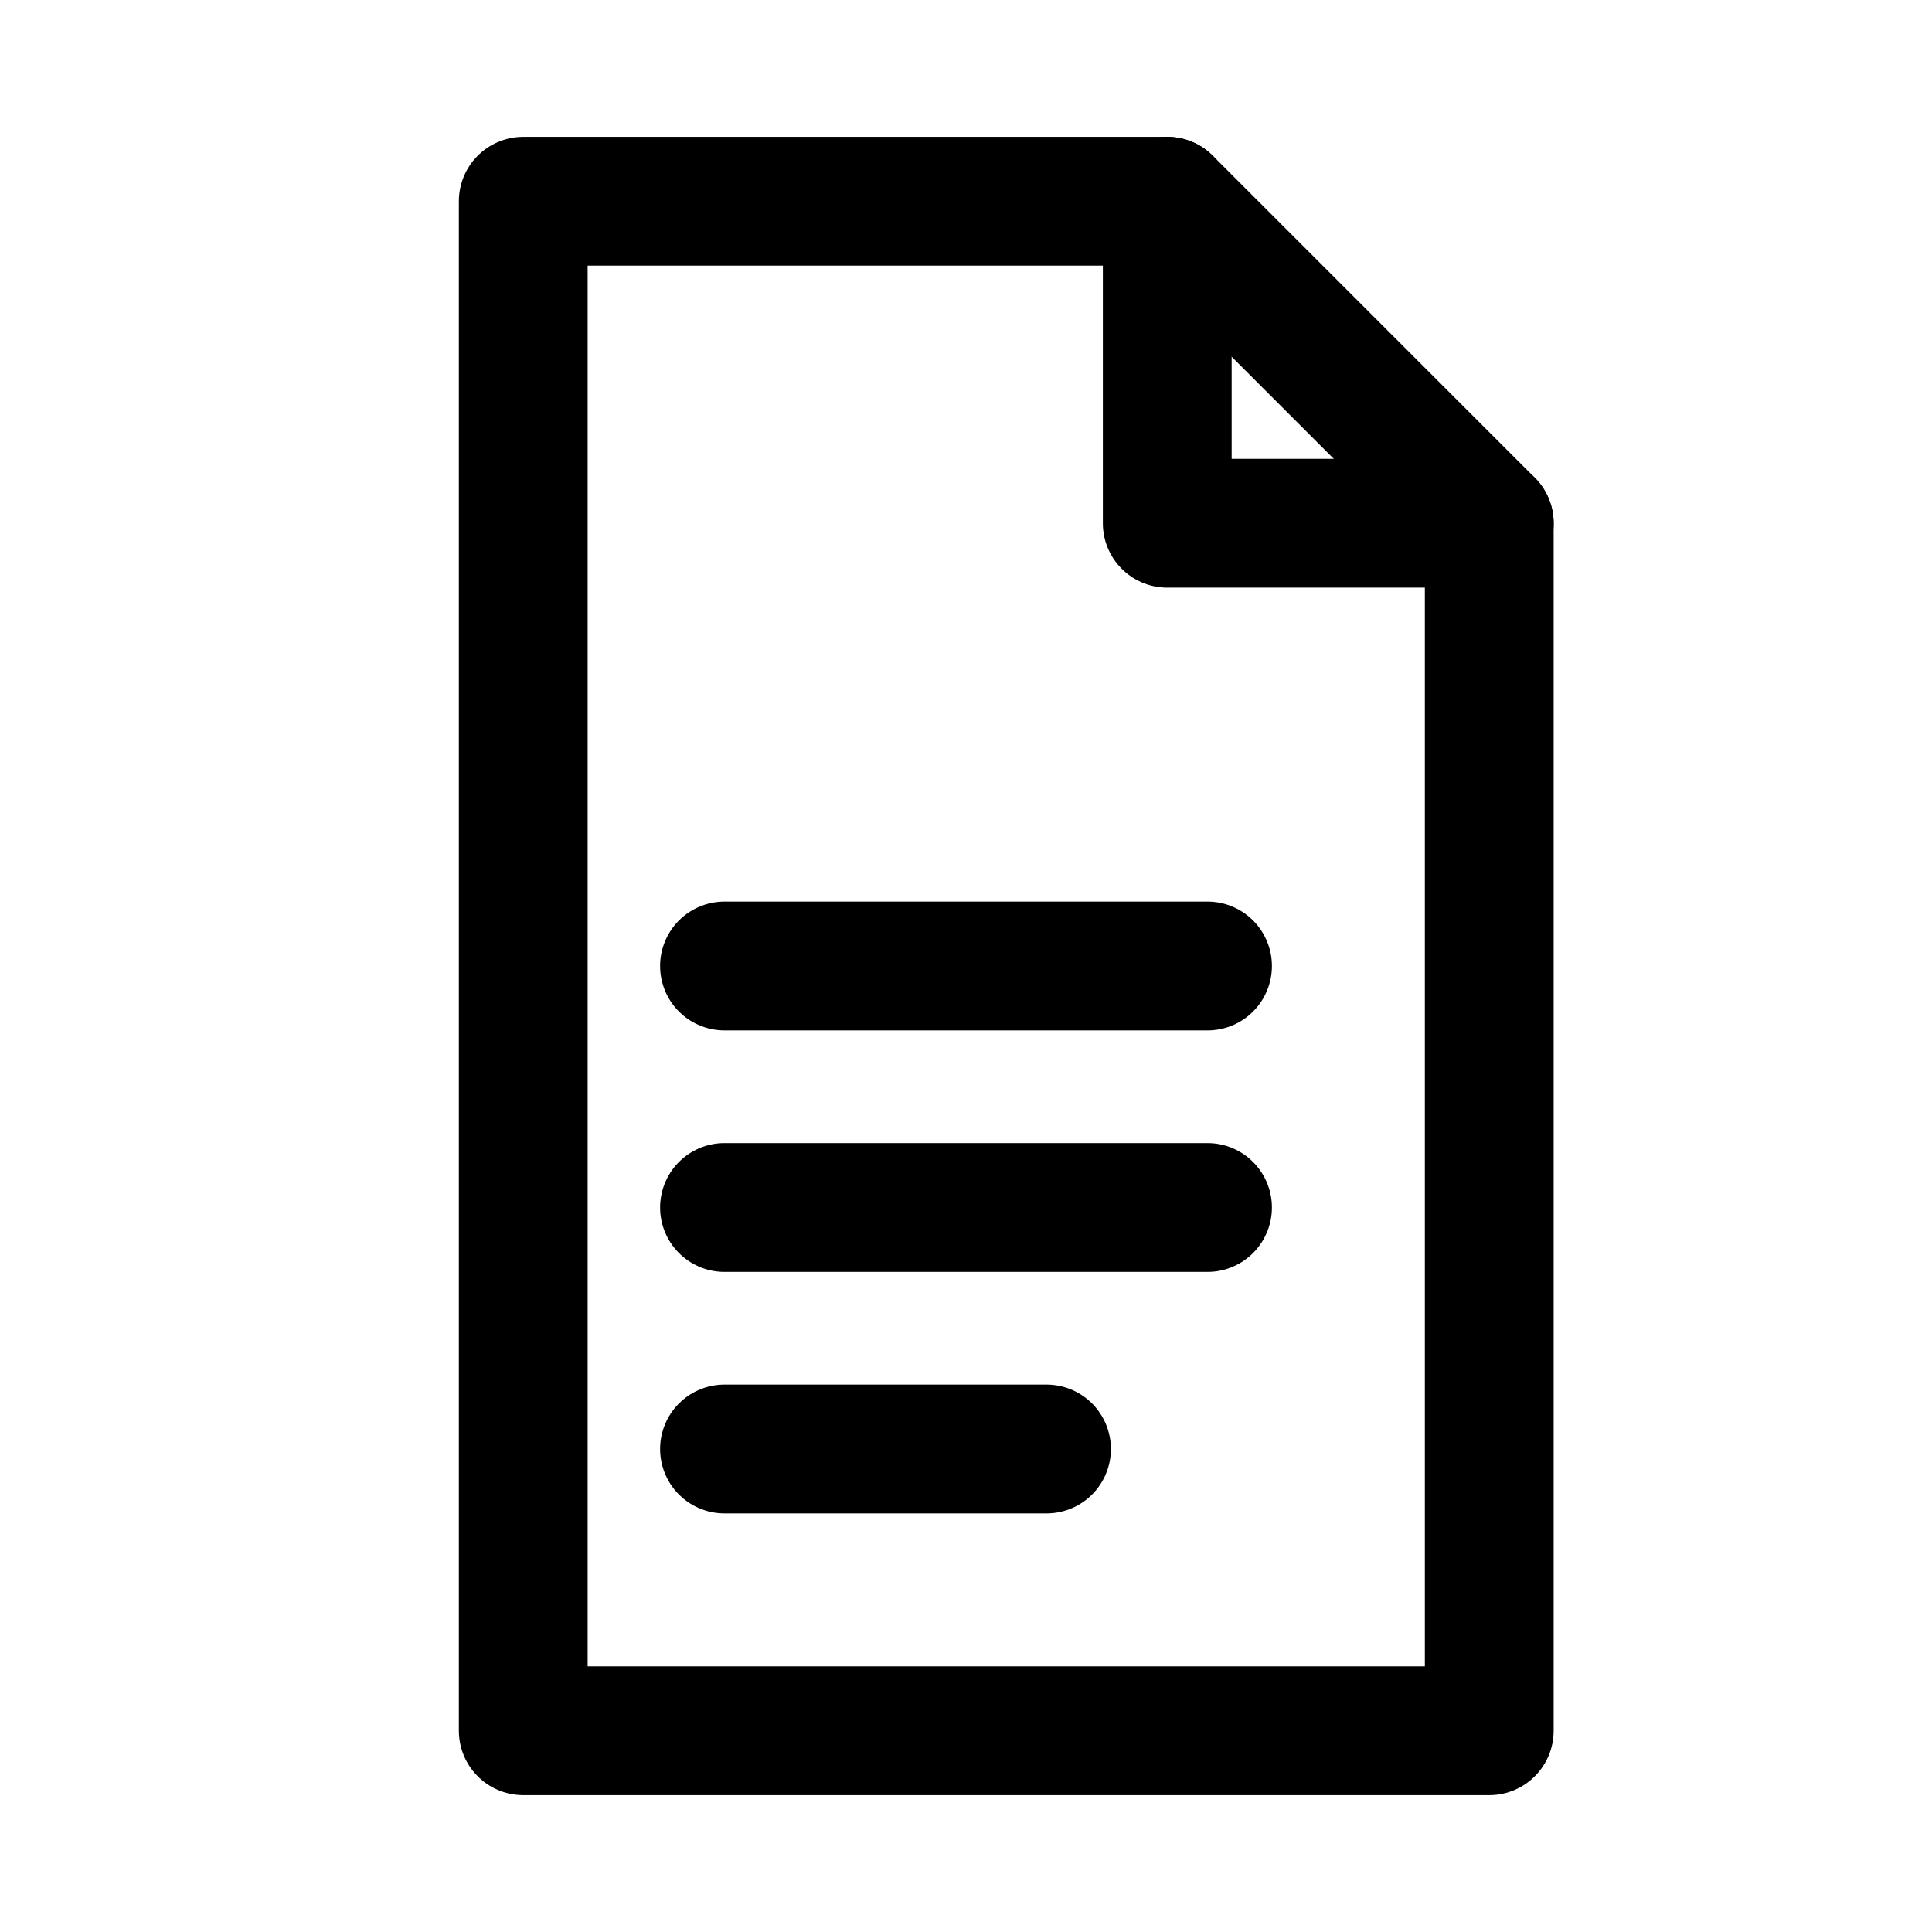
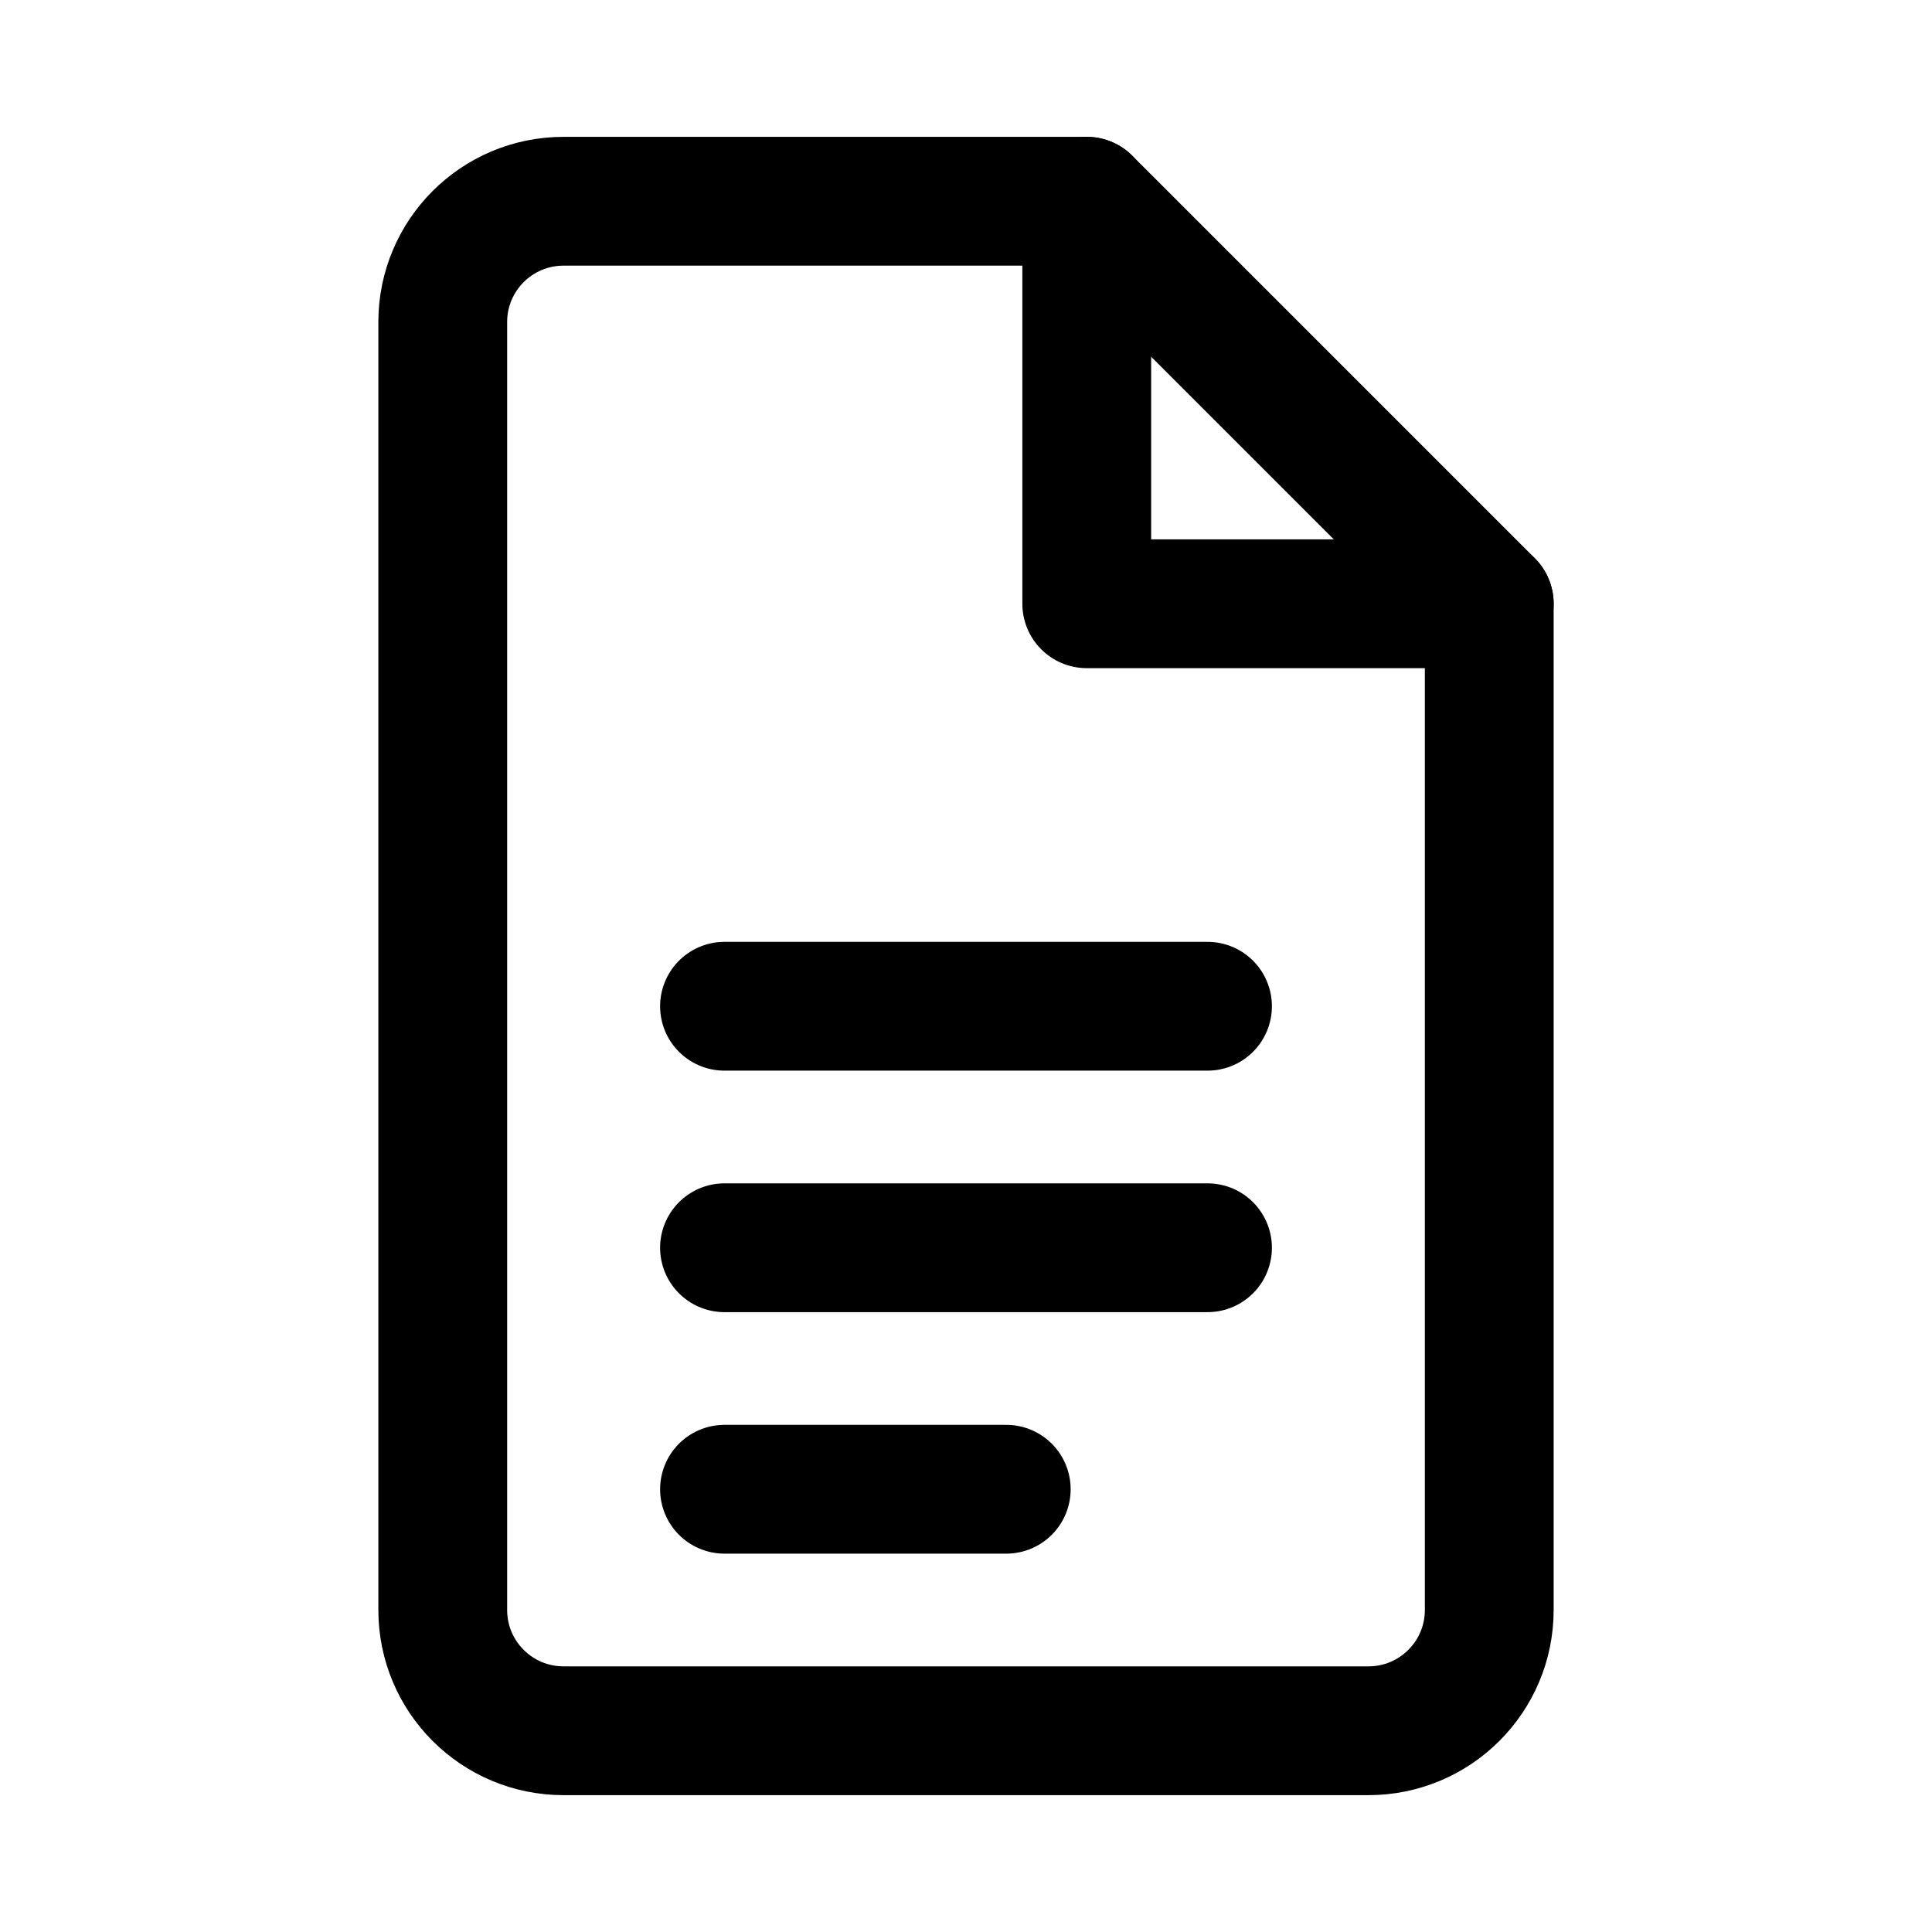
<svg xmlns="http://www.w3.org/2000/svg" width="24" height="24" viewBox="0 0 24 24" fill="none" stroke="black" stroke-width="1.6" stroke-linecap="round" stroke-linejoin="round">
-   <path d="M6.5 2.5h8l4 4v15h-12z" />
-   <path d="M14.5 2.5v4h4" />
-   <path d="M9 12h6M9 15h6M9 18h4" />
+   <path d="M13.5 2.5H7A1.5 1.5 0 0 0 5.5 4v16A1.5 1.5 0 0 0 7 21.5h10a1.5 1.5 0 0 0 1.5-1.5V7.5z" />
+   <path d="M13.5 2.5v5h5" />
+   <path d="M9 12.5h6M9 15.5h6M9 18.5h3.5" />
</svg>
